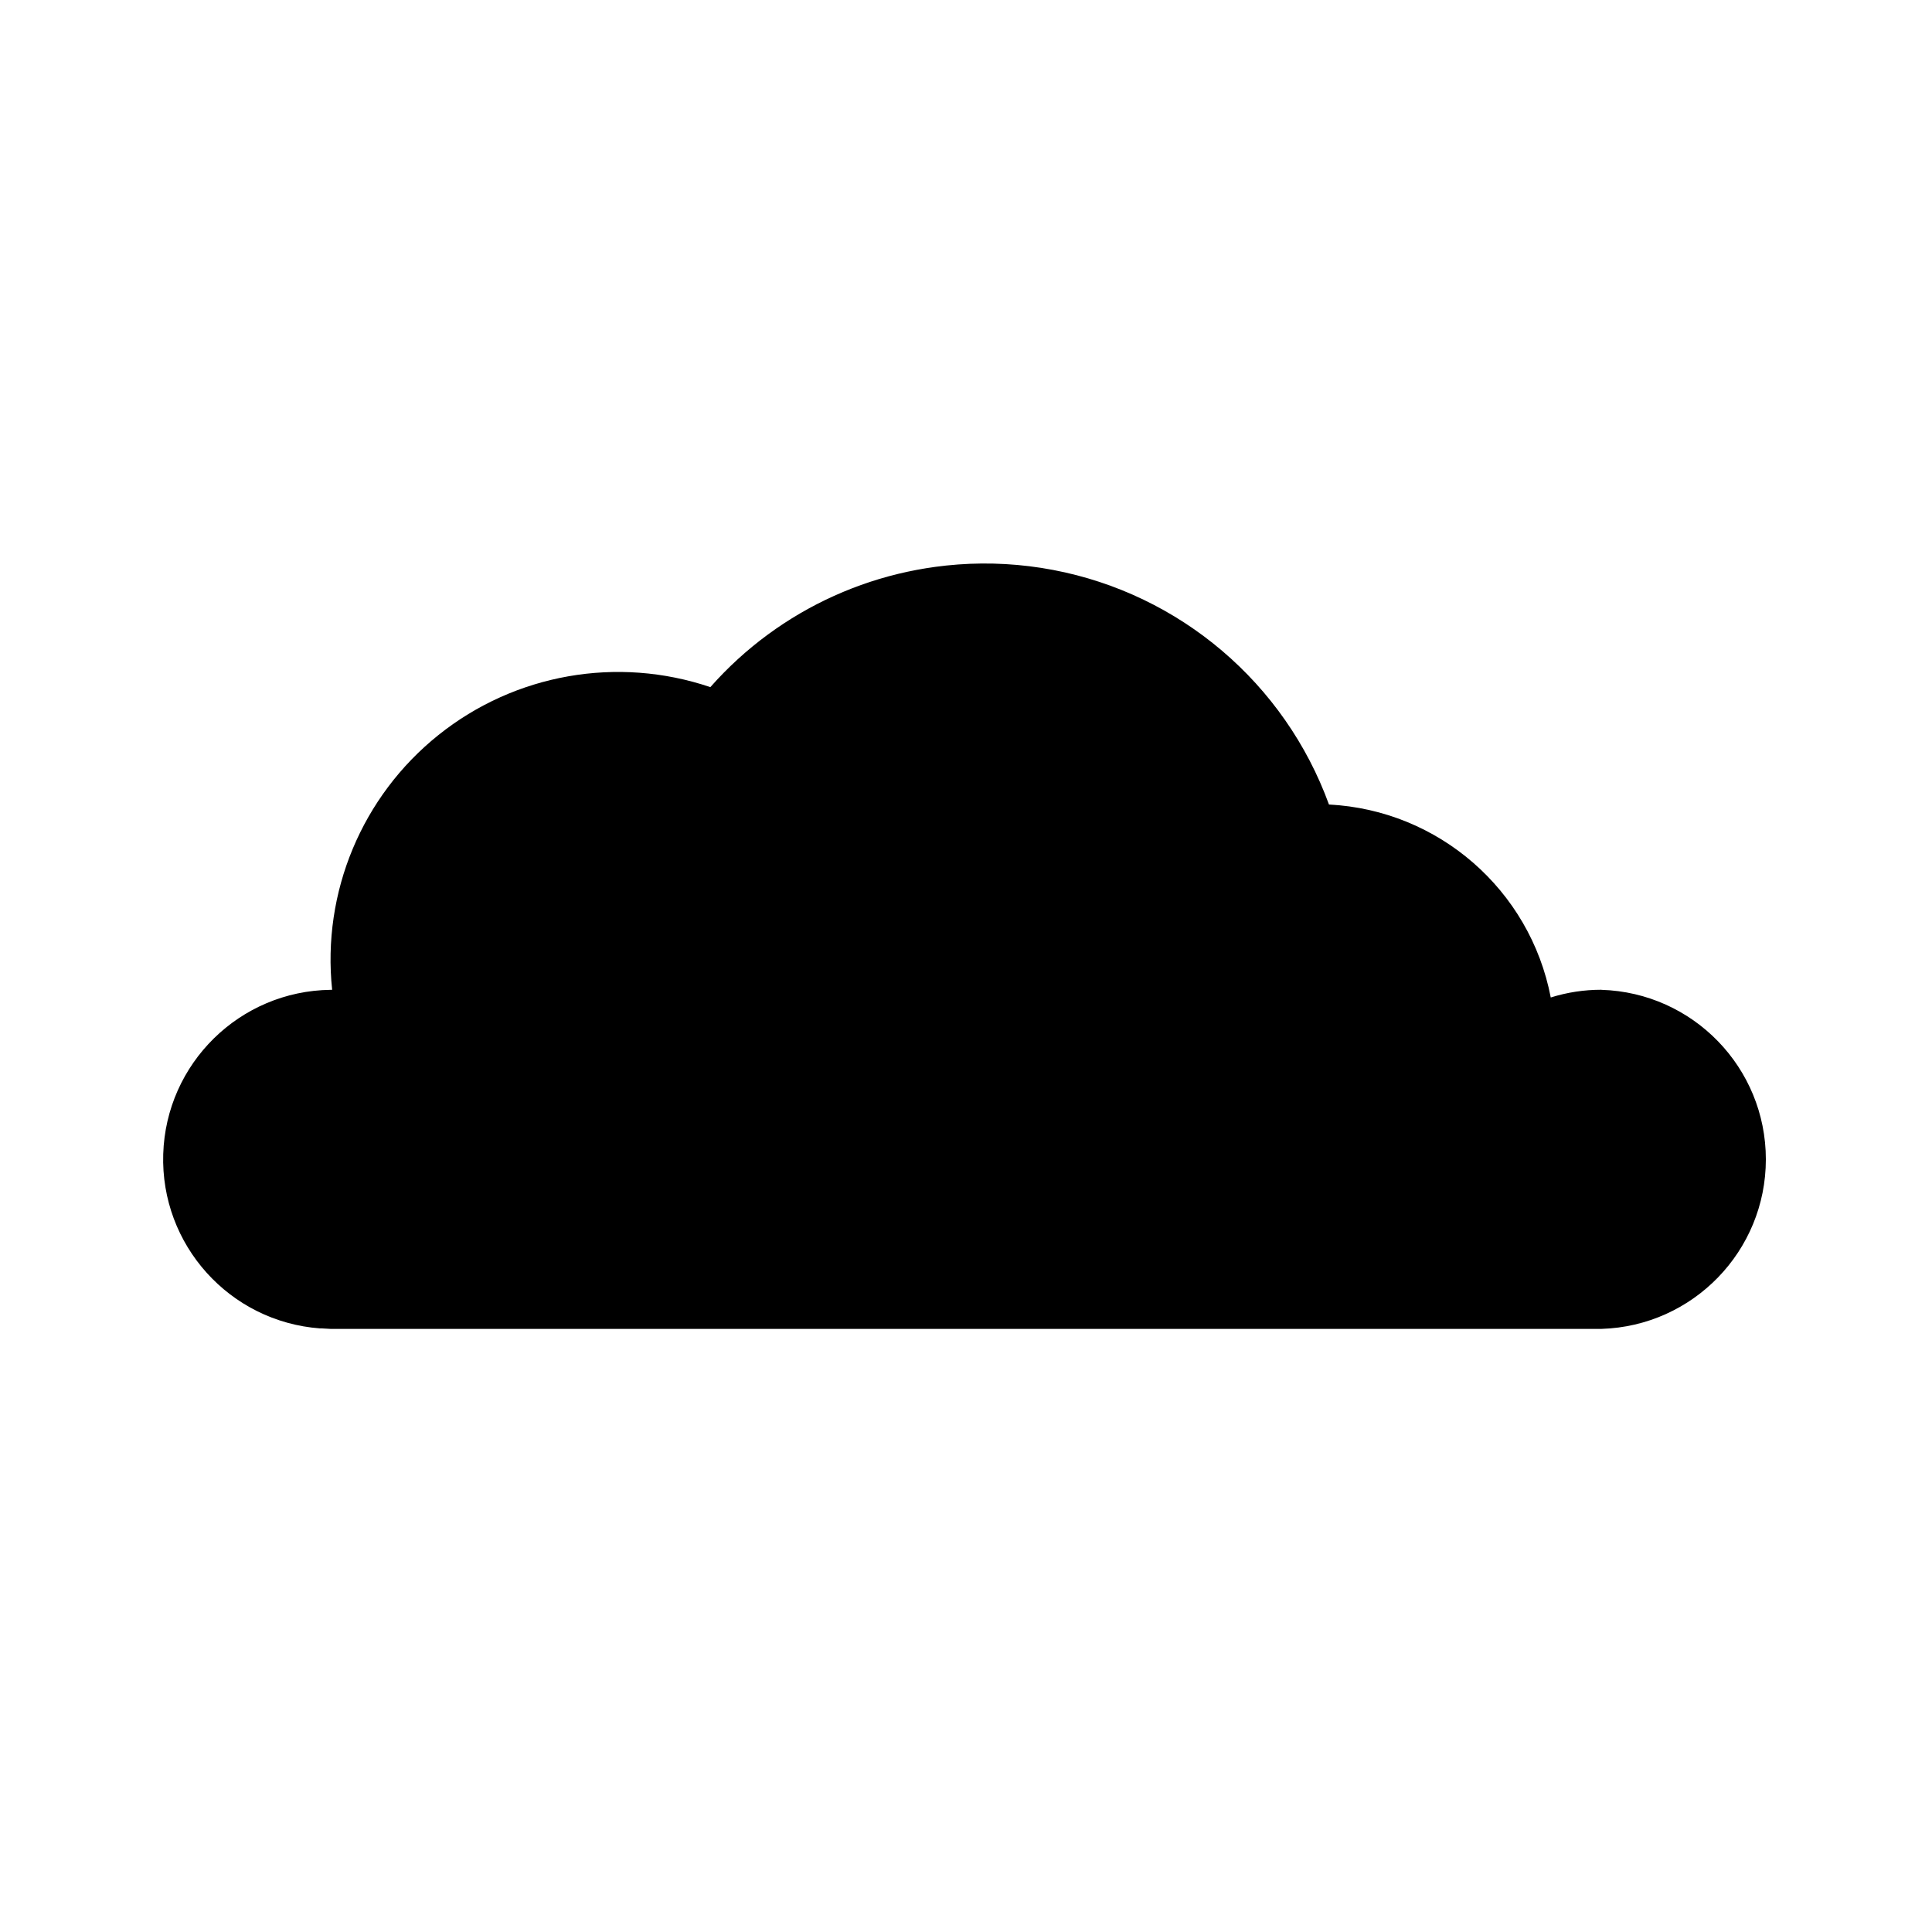
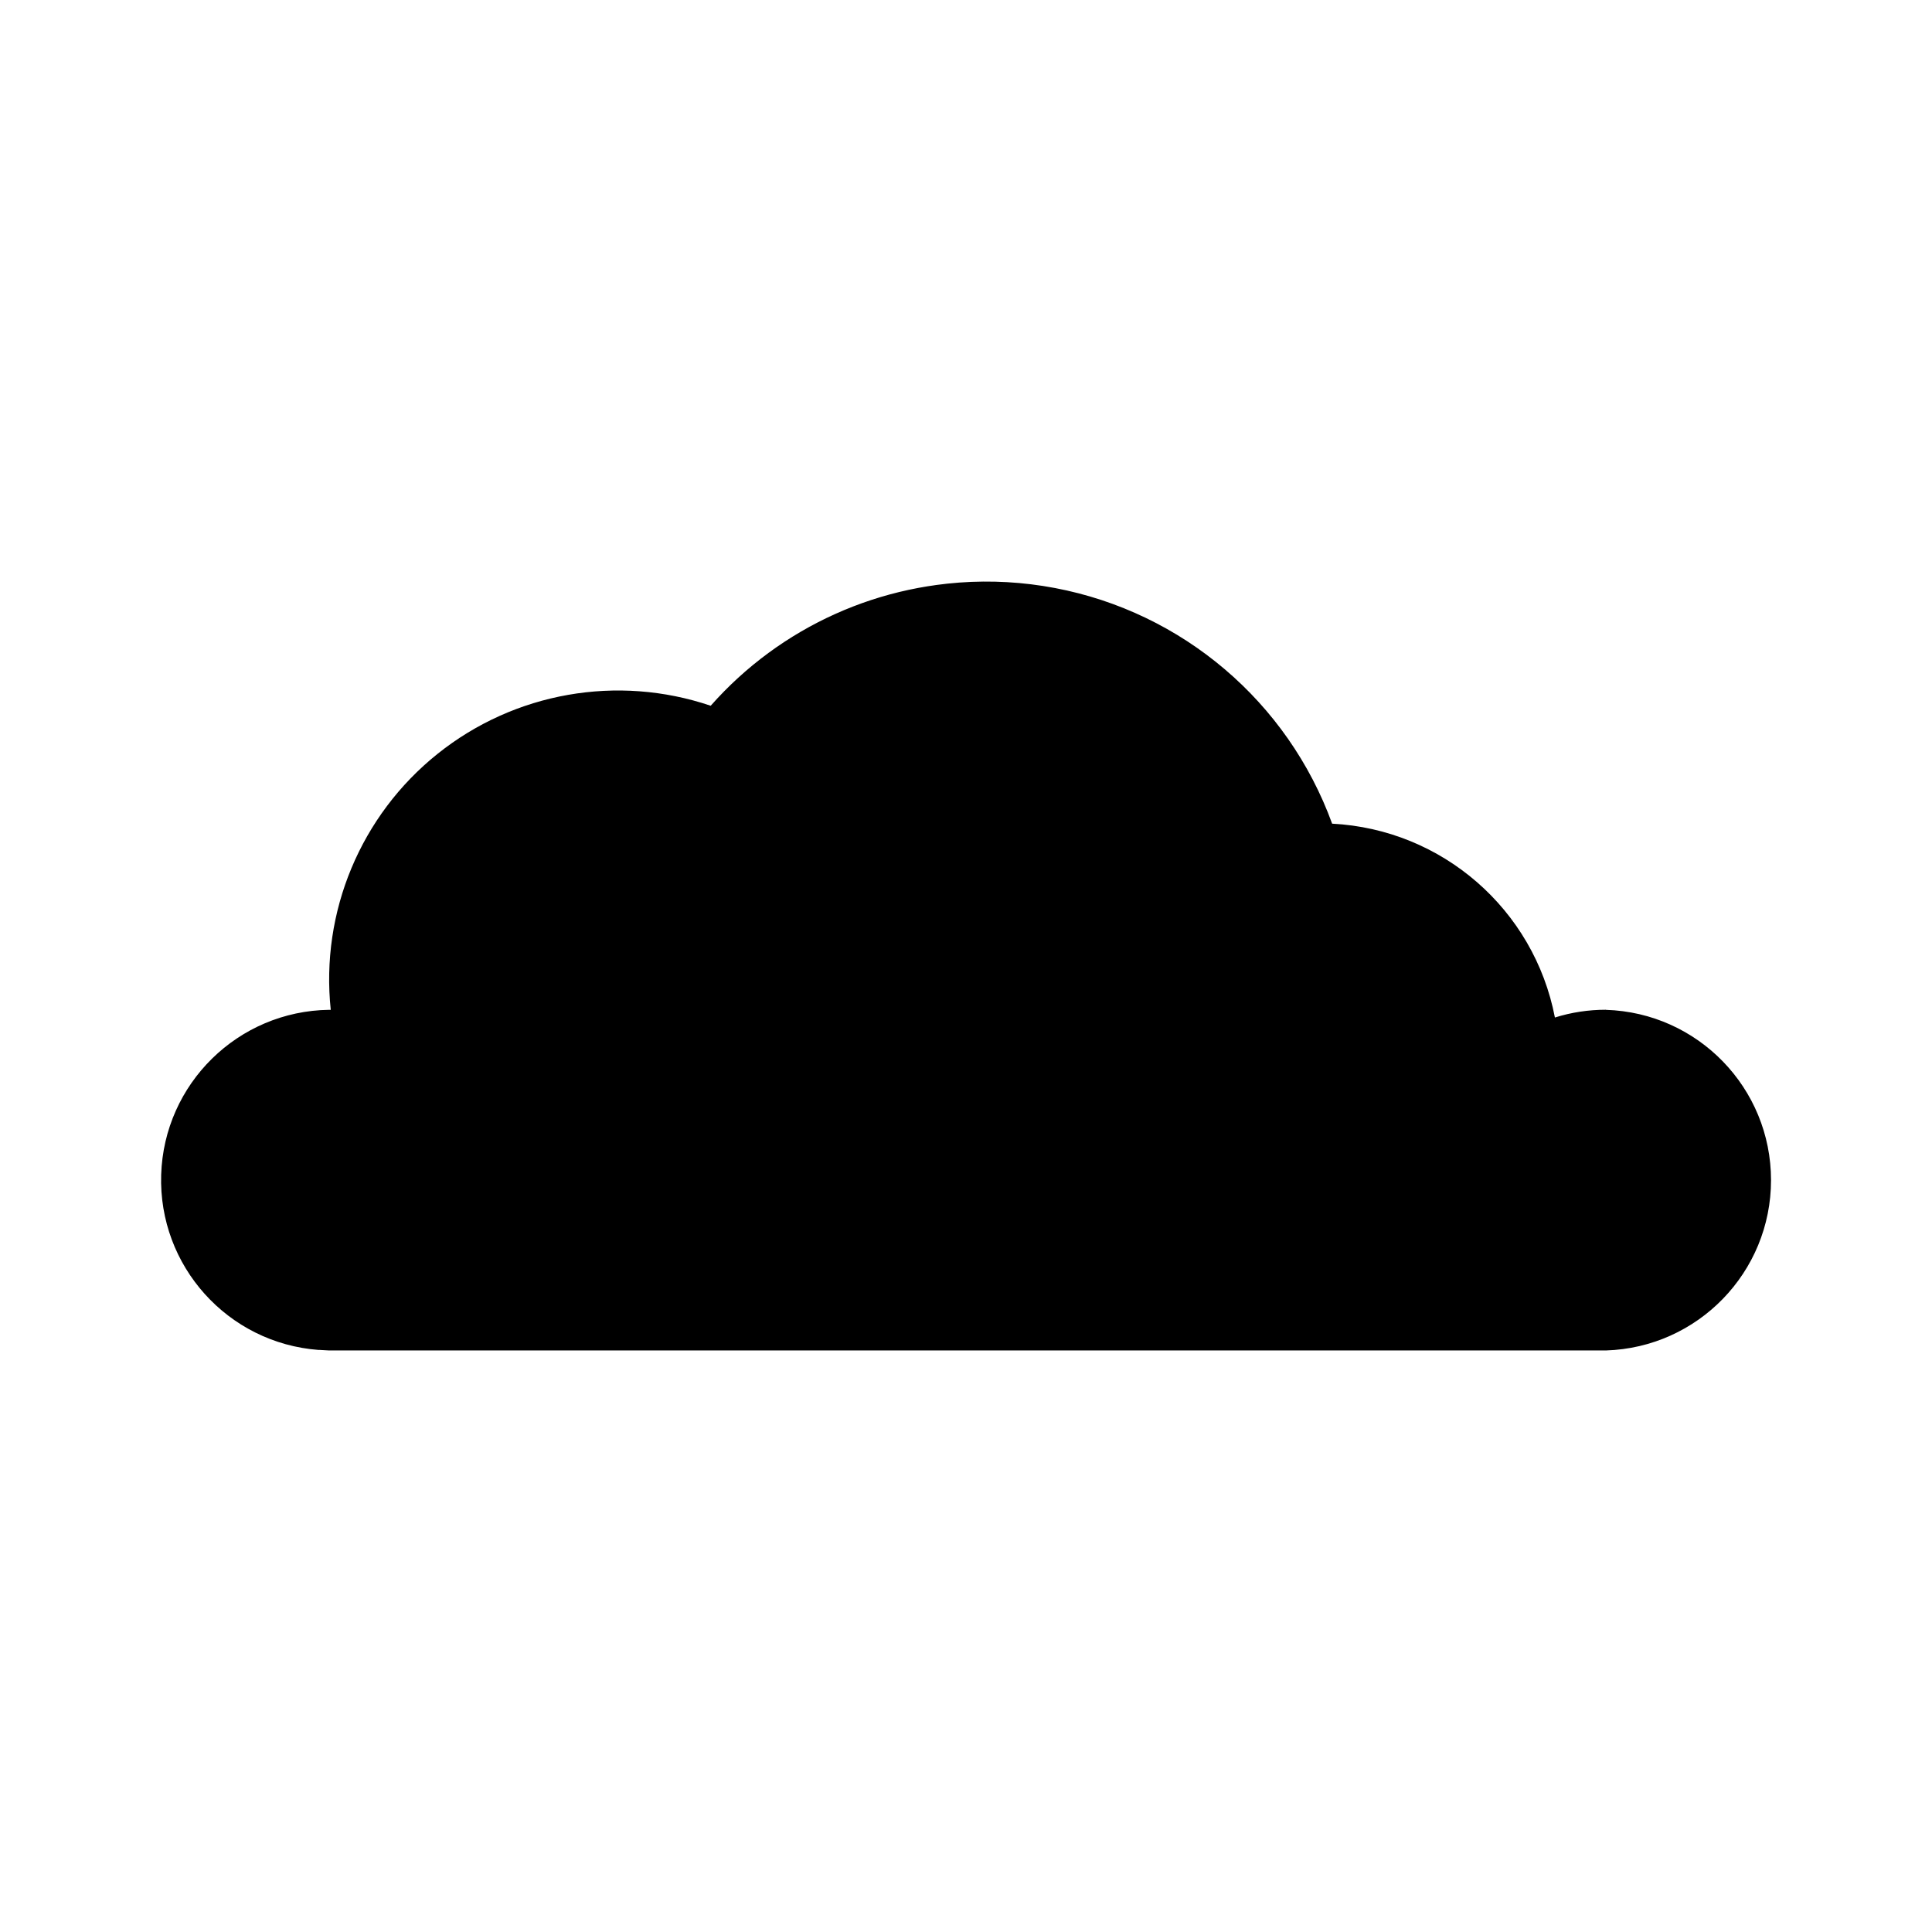
- <svg xmlns="http://www.w3.org/2000/svg" viewBox="0 0 24 24">
-   <path d="M8.825 8.536a3.573 3.573 0 0 0-4.699 3.76h-.02a2.106 2.106 0 0 0-.13 4.206A9.09 9.09 0 0 0 12.8 7.42q-.001-.192-.01-.381a5 5 0 0 0-.558-.038 4.54 4.54 0 0 0-3.408 1.535m8.292 1.958q-.001-.204-.01-.405a3 3 0 0 0-.597-.095 4.55 4.55 0 0 0-7.684-1.458 3.573 3.573 0 0 0-4.699 3.76h-.02a2.107 2.107 0 0 0 0 4.212H14.86a9.1 9.1 0 0 0 2.257-6.014m2.777 1.801q-.323 0-.63.096a2.96 2.96 0 0 0-2.755-2.397 4.55 4.55 0 0 0-7.684-1.458 3.573 3.573 0 0 0-4.699 3.76h-.02a2.107 2.107 0 0 0 0 4.212h15.788a2.107 2.107 0 0 0 0-4.212z" />
+ <svg xmlns="http://www.w3.org/2000/svg" viewBox="0 0 192 192">
+   <path d="M70.634 70.138a28.714 28.714 0 0 0-37.763 30.217h-.16a16.925 16.925 0 0 0-1.045 33.801 73.051 73.051 0 0 0 70.913-72.986q-.008-1.543-.08-3.062a40.182 40.182 0 0 0-4.485-.305 36.485 36.485 0 0 0-27.388 12.336m66.638 15.735q-.008-1.64-.08-3.255a24.109 24.109 0 0 0-4.798-.763 36.566 36.566 0 0 0-61.752-11.717 28.714 28.714 0 0 0-37.763 30.217h-.161a16.933 16.933 0 0 0 0 33.849h86.423a73.131 73.131 0 0 0 18.138-48.331m22.317 14.474q-2.596 0-5.063.771a23.788 23.788 0 0 0-22.14-19.263A36.566 36.566 0 0 0 70.633 70.14a28.714 28.714 0 0 0-37.763 30.217h-.16a16.933 16.933 0 0 0 0 33.85h126.88a16.933 16.933 0 0 0 0-33.85z" />
</svg>
